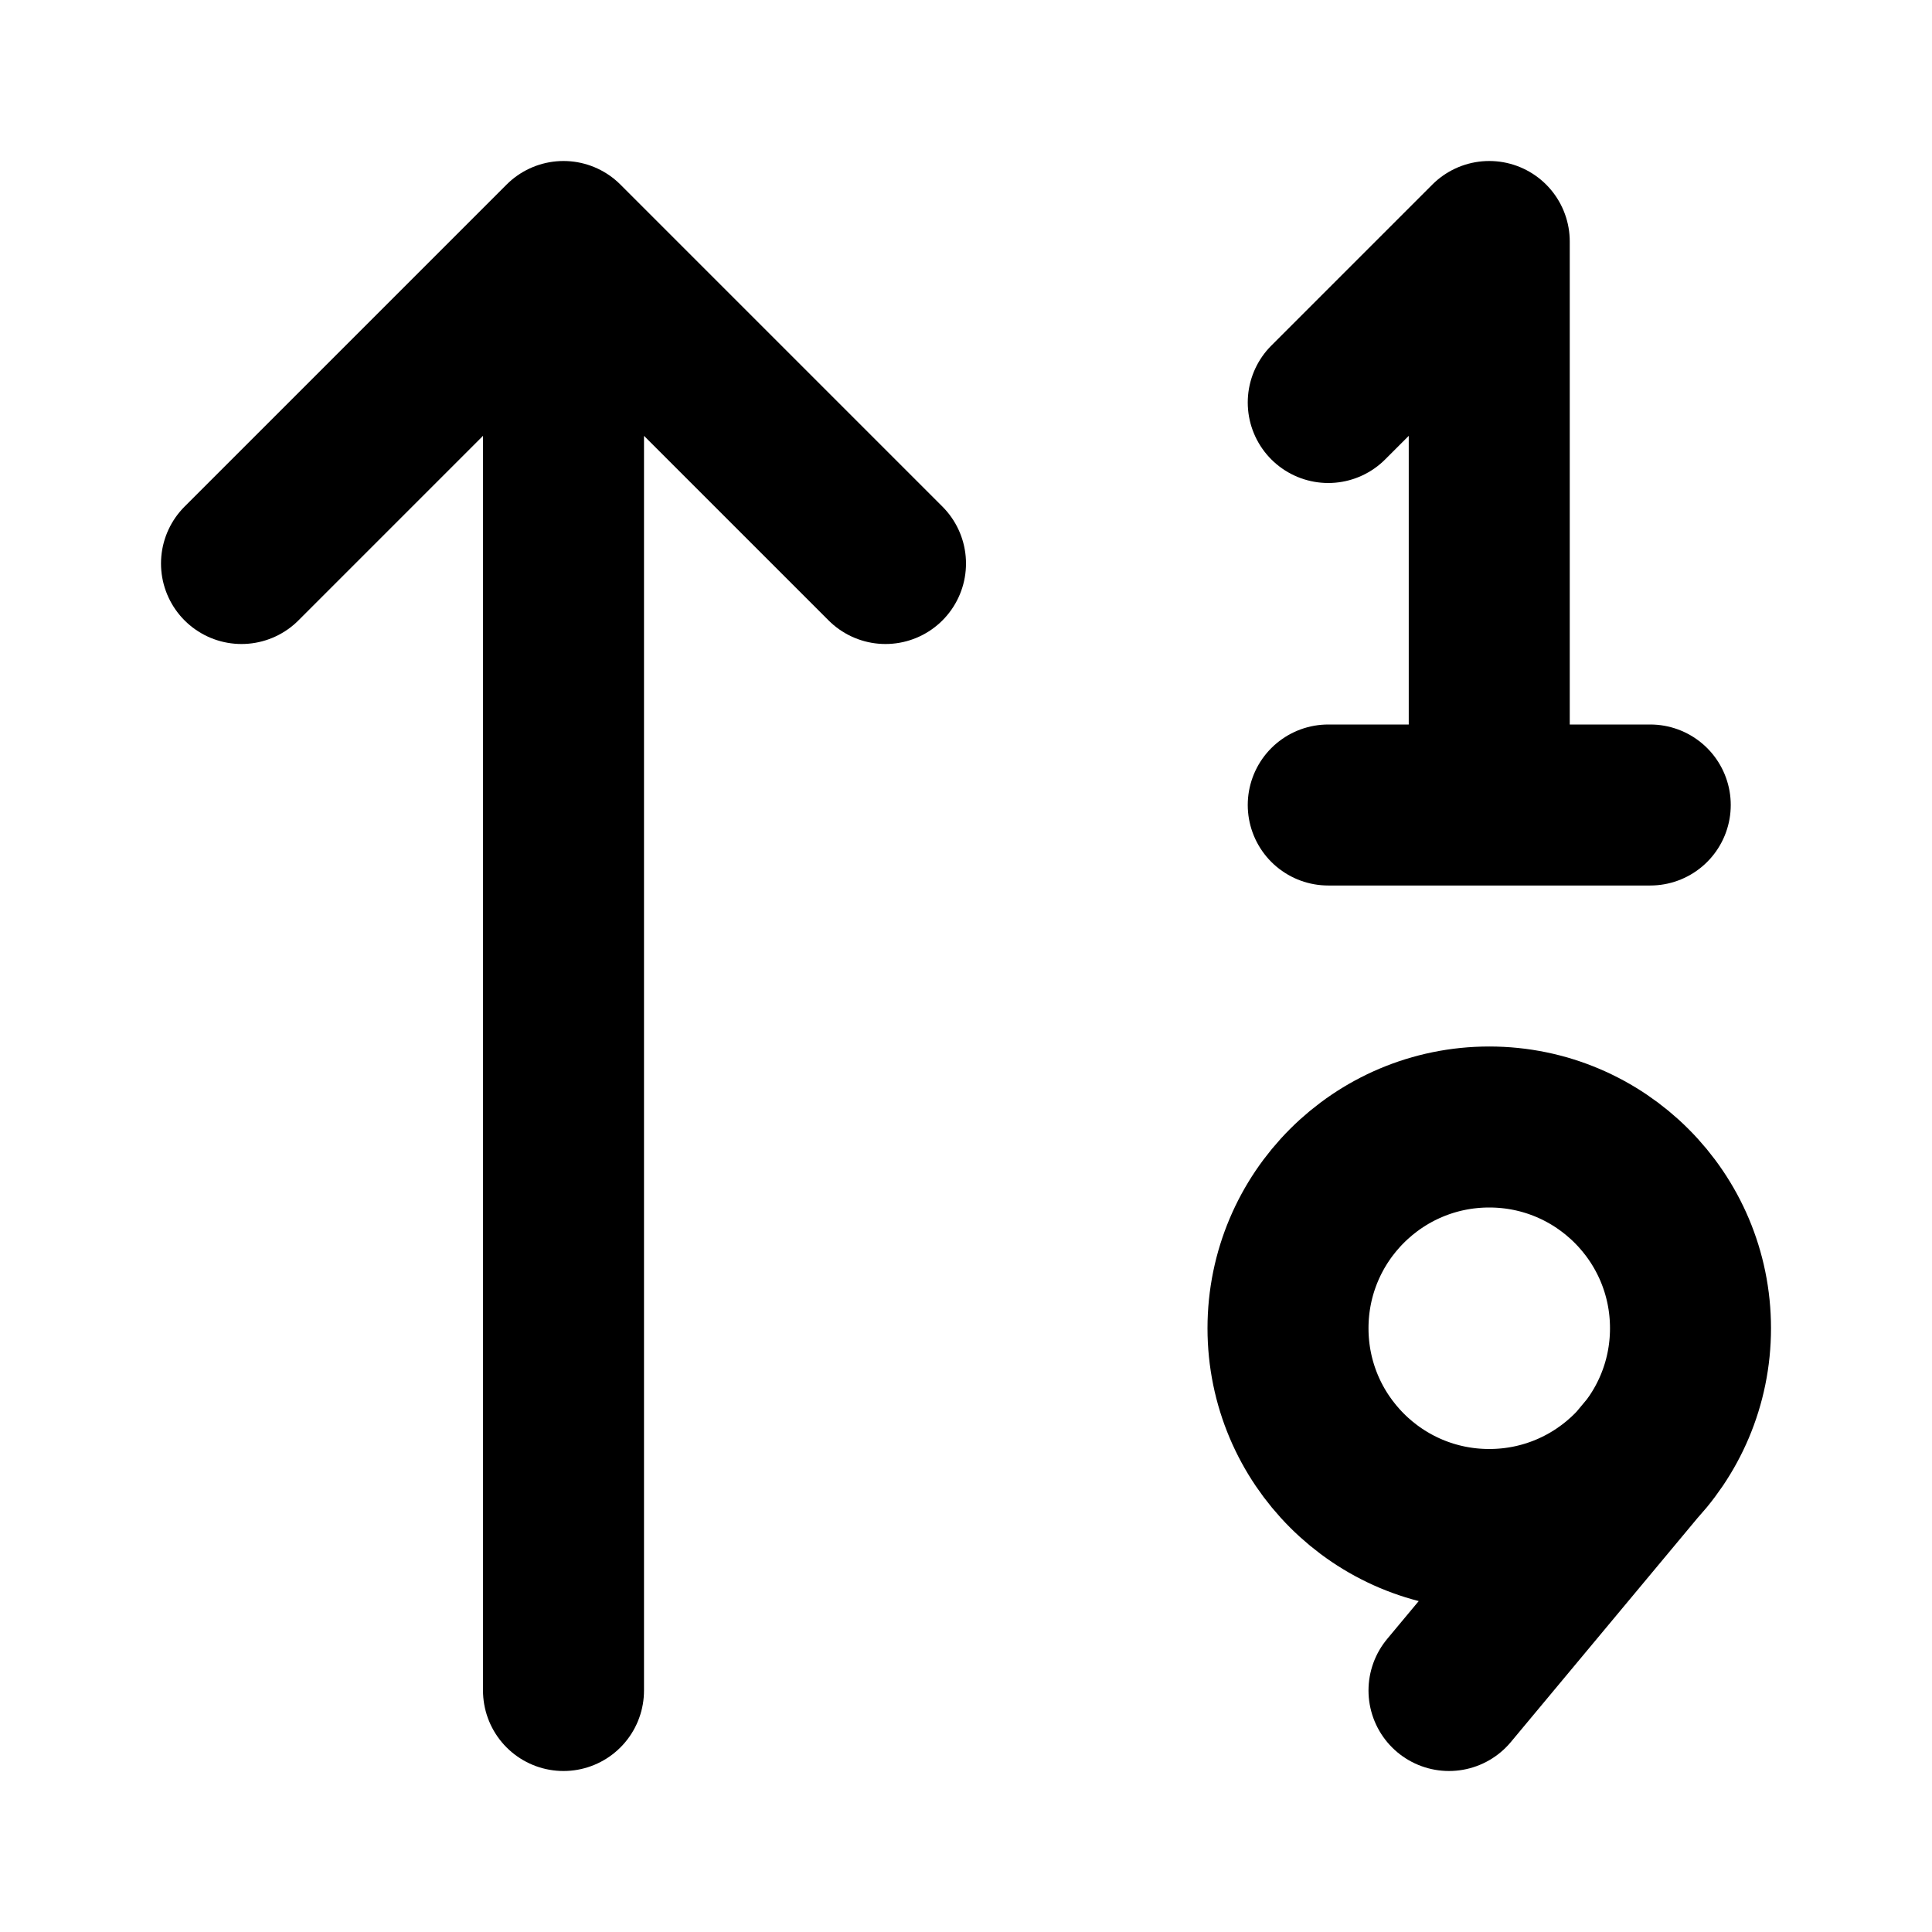
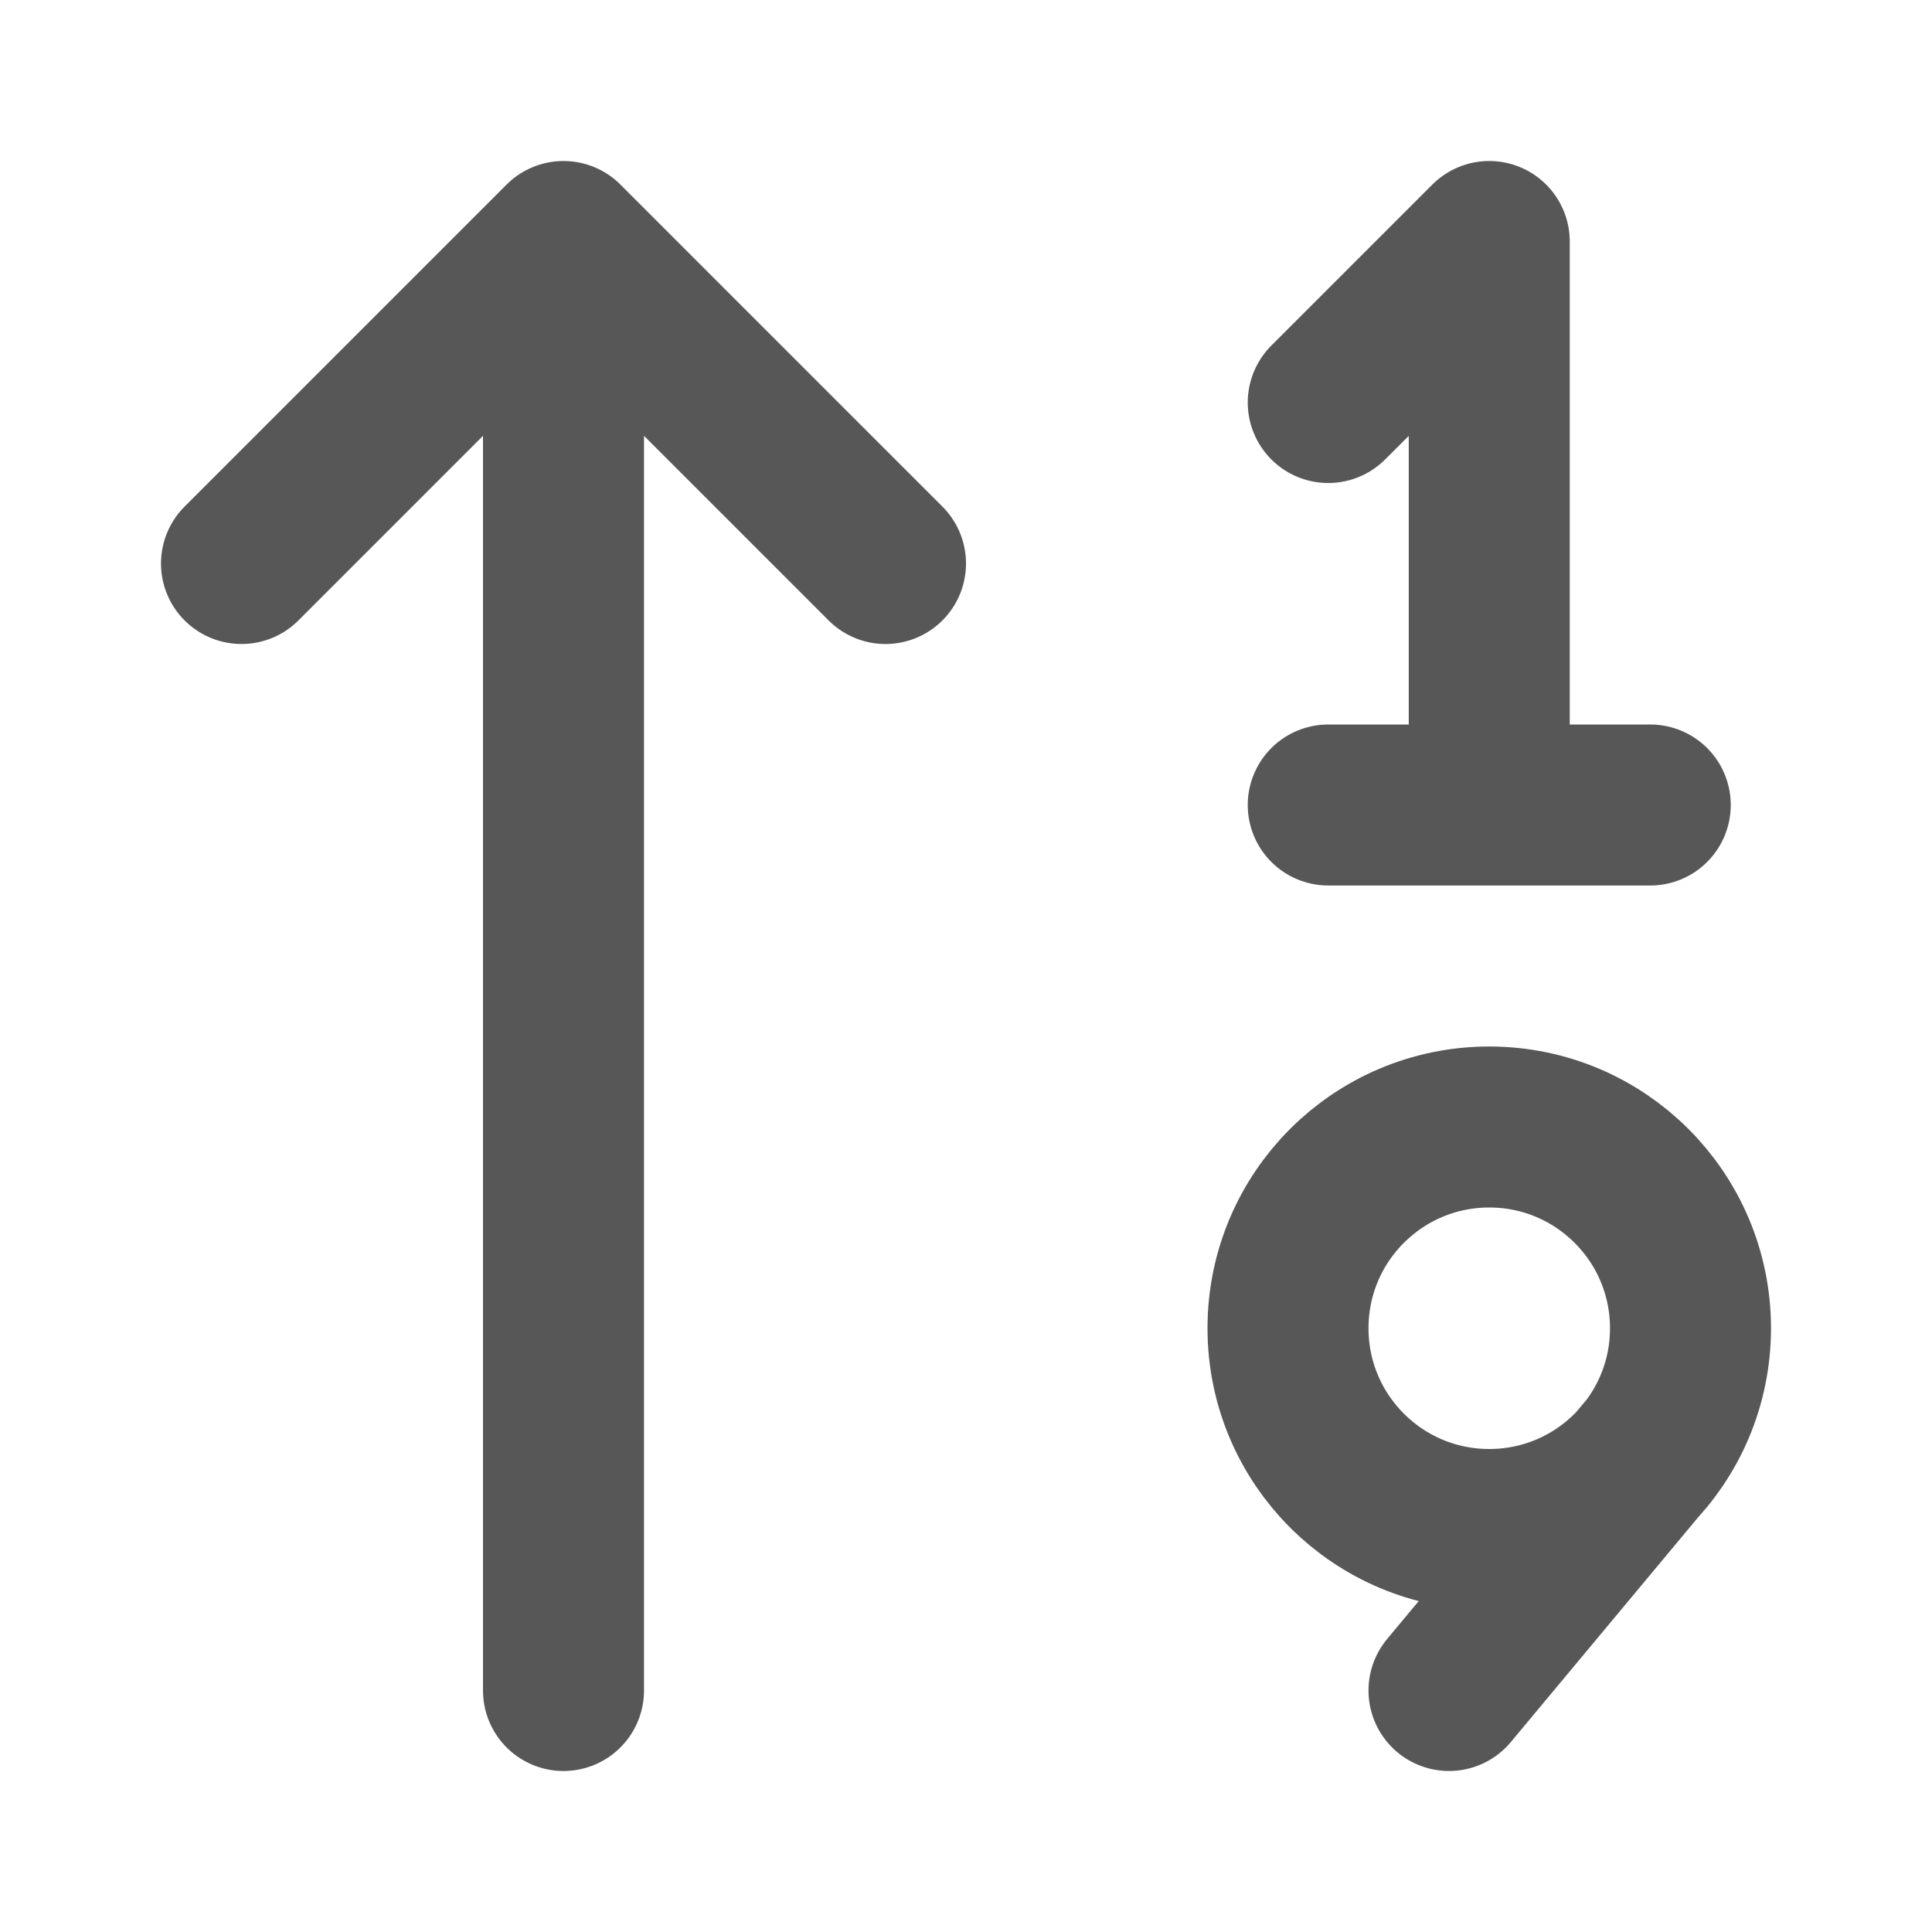
<svg xmlns="http://www.w3.org/2000/svg" width="20px" height="20px" viewBox="0 0 24 24" fill="none">
-   <path d="M16.5 5L18.5 3V10M16.5 10H20.5M20.5 18L18 21M7 3V21M7 3L11 7M7 3L3 7M21 16.5C21 17.881 19.881 19 18.5 19C17.119 19 16 17.881 16 16.5C16 15.119 17.119 14 18.5 14C19.881 14 21 15.119 21 16.5Z" stroke="#000000" stroke-width="2" stroke-linecap="round" stroke-linejoin="round" />
+   <path d="M16.5 5L18.5 3V10M16.5 10H20.5M20.5 18L18 21M7 3V21M7 3L11 7M7 3L3 7M21 16.5C21 17.881 19.881 19 18.5 19C17.119 19 16 17.881 16 16.5C16 15.119 17.119 14 18.5 14C19.881 14 21 15.119 21 16.5Z" stroke="rgba(69, 69, 69, 0.9)" stroke-width="2" stroke-linecap="round" stroke-linejoin="round" />
</svg>
